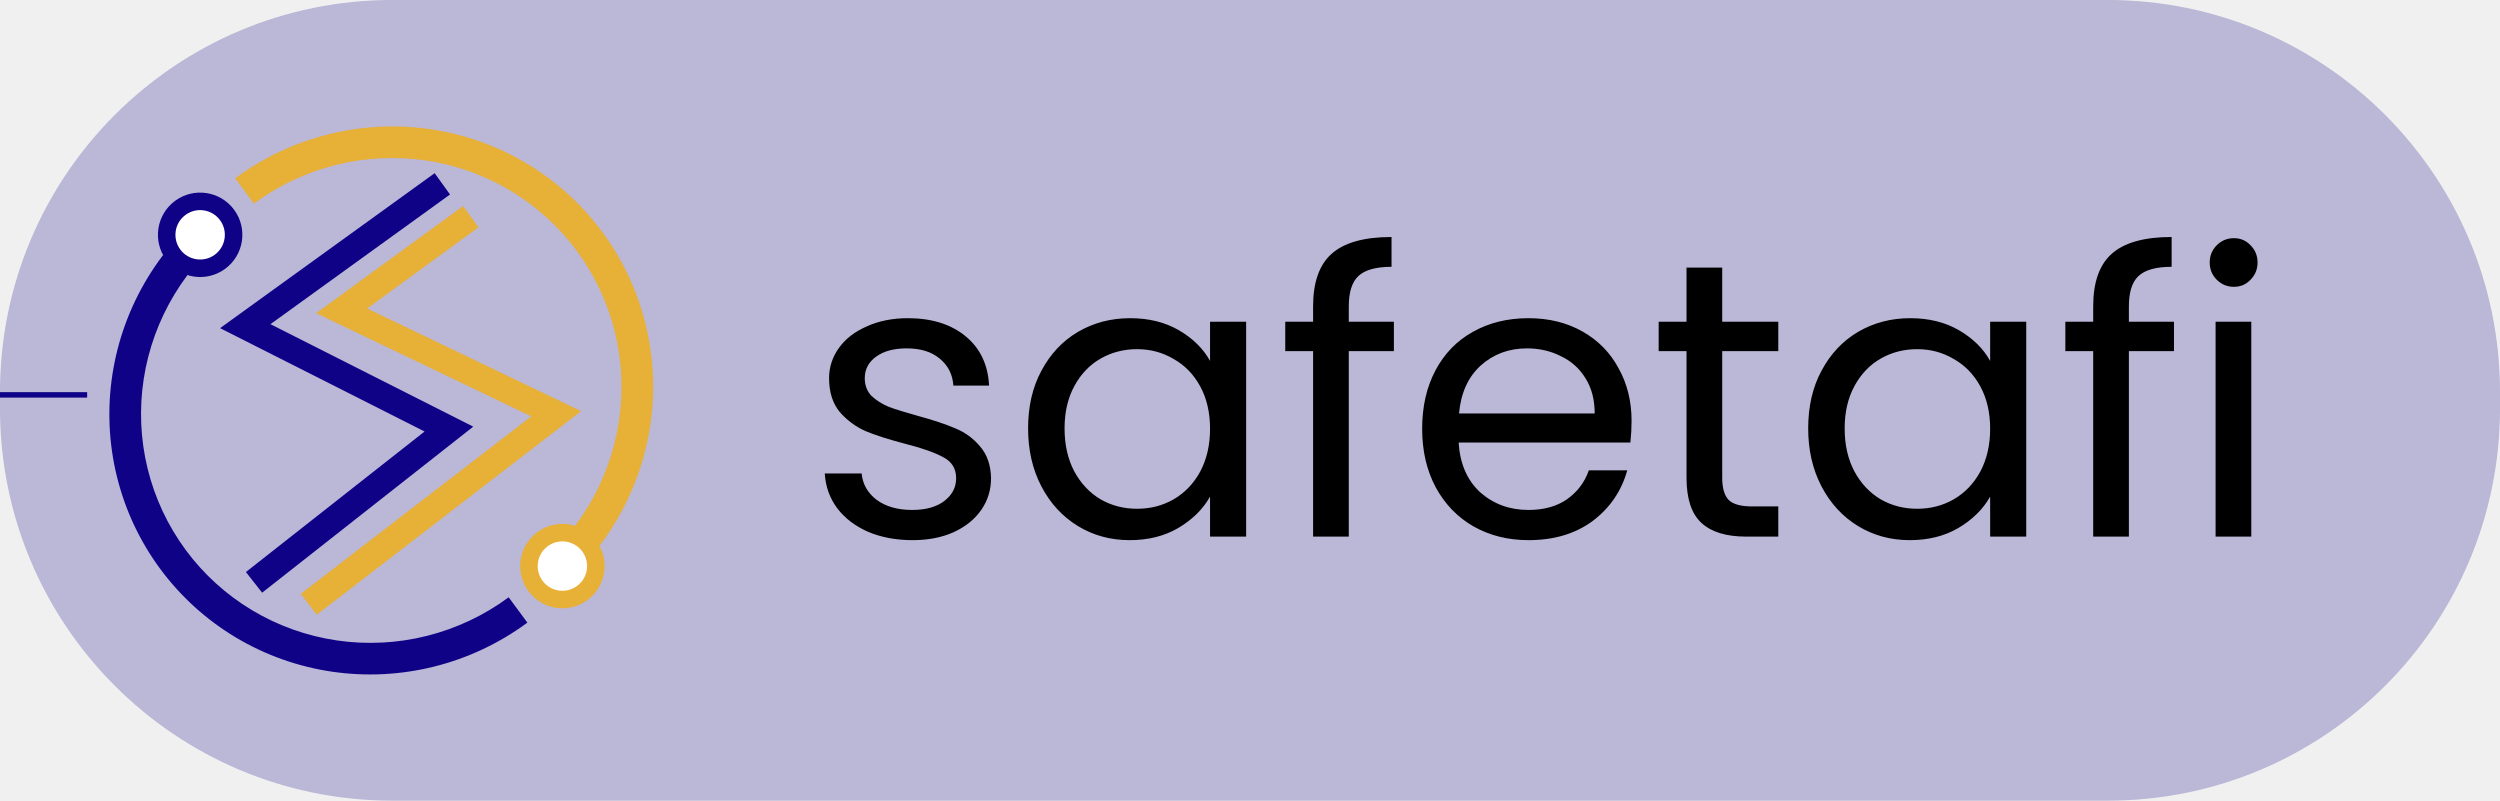
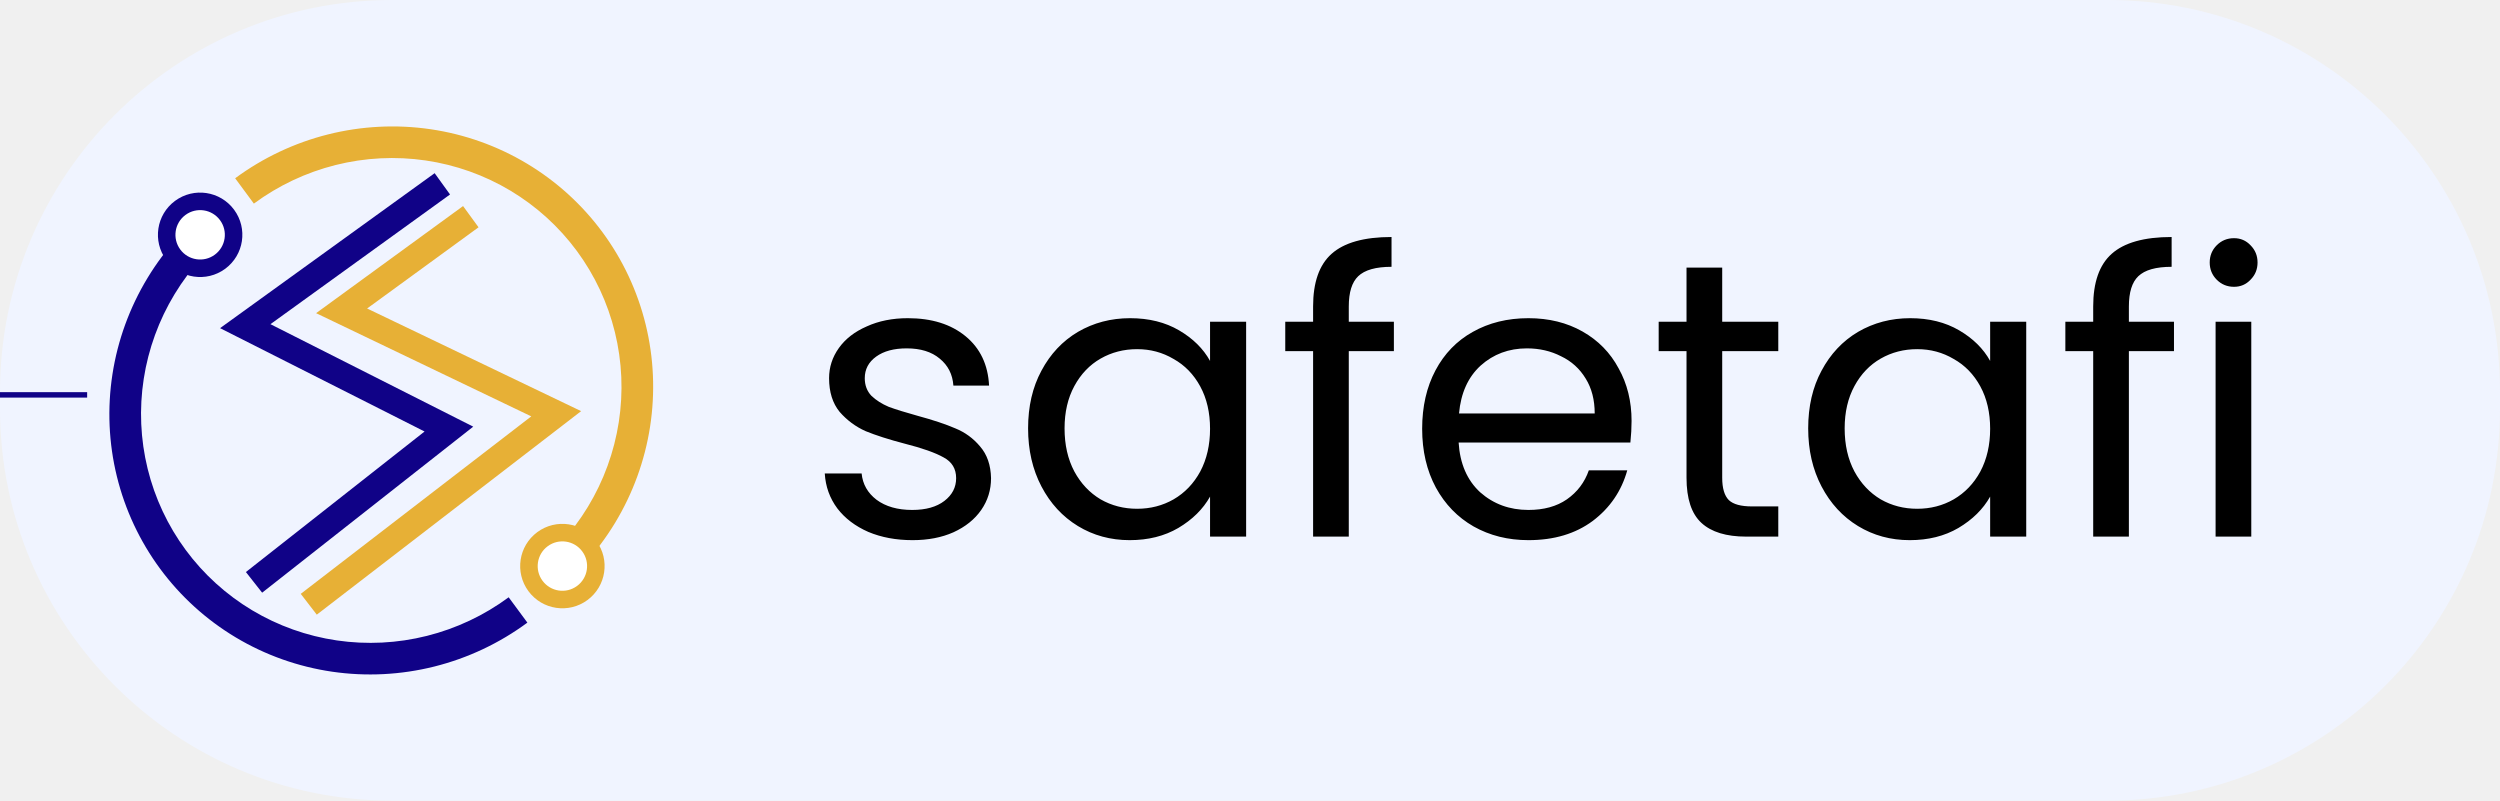
<svg xmlns="http://www.w3.org/2000/svg" width="459" height="147" viewBox="0 0 459 147" fill="none">
-   <rect width="459" height="147" rx="72" fill="#100287" fill-opacity="0.24" />
+   <rect width="459" height="147" rx="72" fill="#F0F4FF" />
  <path d="M100.186 109.957C105.296 106.184 109.62 101.449 112.909 96.023C116.198 90.597 118.388 84.585 119.355 78.332C120.322 72.079 120.046 65.706 118.544 59.577C117.041 53.449 114.341 47.684 110.598 42.613C106.854 37.543 102.141 33.265 96.727 30.024C91.312 26.783 85.303 24.642 79.043 23.724C72.782 22.807 66.392 23.13 60.238 24.675C54.084 26.22 48.285 28.957 43.175 32.73L46.609 37.382C51.104 34.064 56.204 31.657 61.616 30.298C67.029 28.939 72.649 28.655 78.156 29.462C83.662 30.269 88.947 32.152 93.709 35.002C98.471 37.853 102.616 41.615 105.909 46.075C109.201 50.535 111.576 55.605 112.897 60.995C114.219 66.385 114.462 71.99 113.611 77.49C112.761 82.99 110.834 88.277 107.941 93.049C105.048 97.822 101.246 101.986 96.751 105.304L100.186 109.957Z" fill="#E7B036" />
  <path d="M108.197 100.285C110.212 103.014 109.633 106.86 106.903 108.875C104.174 110.89 100.328 110.311 98.313 107.582C96.298 104.852 96.877 101.006 99.606 98.991C102.336 96.976 106.182 97.555 108.197 100.285Z" fill="white" stroke="#E7B036" stroke-width="3.216" />
  <path d="M39.815 37.088C34.705 40.861 30.381 45.596 27.092 51.022C23.803 56.448 21.613 62.46 20.646 68.713C19.679 74.966 19.955 81.339 21.457 87.468C22.96 93.597 25.66 99.361 29.403 104.432C33.147 109.502 37.86 113.78 43.274 117.021C48.688 120.262 54.697 122.403 60.958 123.321C67.219 124.238 73.609 123.916 79.763 122.37C85.918 120.825 91.716 118.088 96.826 114.315L93.392 109.663C88.897 112.981 83.797 115.388 78.385 116.747C72.972 118.106 67.352 118.39 61.845 117.583C56.339 116.776 51.054 114.893 46.292 112.043C41.53 109.192 37.385 105.43 34.092 100.97C30.8 96.51 28.425 91.441 27.104 86.05C25.782 80.66 25.54 75.055 26.39 69.555C27.24 64.055 29.167 58.768 32.06 53.996C34.953 49.223 38.755 45.059 43.25 41.741L39.815 37.088Z" fill="#100287" />
  <path d="M31.804 46.761C29.789 44.031 30.369 40.185 33.098 38.17C35.828 36.155 39.673 36.734 41.688 39.464C43.703 42.193 43.125 46.039 40.395 48.054C37.666 50.069 33.819 49.49 31.804 46.761Z" fill="white" stroke="#100287" stroke-width="3.216" />
  <path d="M86.439 39.781L62.719 57.069L102.118 75.965L56.688 110.942" stroke="#E7B036" stroke-width="4.824" />
  <path d="M81.212 33.751L45.029 59.883L82.418 78.779L46.637 106.922" stroke="#100287" stroke-width="4.824" />
  <path d="M167.555 99.171C164.531 99.171 161.819 98.666 159.419 97.659C157.019 96.603 155.123 95.162 153.731 93.338C152.339 91.466 151.571 89.331 151.427 86.93H158.195C158.387 88.898 159.299 90.507 160.931 91.754C162.611 93.002 164.795 93.626 167.483 93.626C169.979 93.626 171.947 93.075 173.387 91.971C174.827 90.867 175.547 89.475 175.547 87.794C175.547 86.067 174.779 84.794 173.243 83.978C171.707 83.115 169.331 82.275 166.115 81.459C163.187 80.691 160.787 79.922 158.915 79.154C157.091 78.338 155.507 77.162 154.163 75.626C152.867 74.043 152.219 71.978 152.219 69.434C152.219 67.418 152.819 65.57 154.019 63.891C155.219 62.211 156.923 60.891 159.131 59.931C161.339 58.922 163.859 58.419 166.691 58.419C171.059 58.419 174.587 59.523 177.275 61.73C179.963 63.938 181.403 66.963 181.595 70.802H175.043C174.899 68.739 174.059 67.082 172.523 65.835C171.035 64.587 169.019 63.962 166.475 63.962C164.123 63.962 162.251 64.466 160.859 65.475C159.467 66.483 158.771 67.802 158.771 69.434C158.771 70.731 159.179 71.811 159.995 72.674C160.859 73.49 161.915 74.162 163.163 74.691C164.459 75.171 166.235 75.722 168.491 76.347C171.323 77.115 173.627 77.882 175.403 78.65C177.179 79.371 178.691 80.475 179.939 81.963C181.235 83.451 181.907 85.394 181.955 87.794C181.955 89.954 181.355 91.898 180.155 93.626C178.955 95.355 177.251 96.722 175.043 97.731C172.883 98.691 170.387 99.171 167.555 99.171ZM188.757 78.65C188.757 74.618 189.573 71.091 191.205 68.067C192.837 64.995 195.069 62.618 197.901 60.938C200.781 59.258 203.973 58.419 207.477 58.419C210.933 58.419 213.933 59.163 216.477 60.651C219.021 62.139 220.917 64.01 222.165 66.266V59.066H228.789V98.522H222.165V91.178C220.869 93.483 218.925 95.403 216.333 96.939C213.789 98.427 210.813 99.171 207.405 99.171C203.901 99.171 200.733 98.306 197.901 96.579C195.069 94.85 192.837 92.427 191.205 89.306C189.573 86.186 188.757 82.635 188.757 78.65ZM222.165 78.722C222.165 75.746 221.565 73.154 220.365 70.947C219.165 68.739 217.533 67.058 215.469 65.906C213.453 64.707 211.221 64.106 208.773 64.106C206.325 64.106 204.093 64.683 202.077 65.835C200.061 66.987 198.453 68.666 197.253 70.874C196.053 73.082 195.453 75.674 195.453 78.65C195.453 81.674 196.053 84.314 197.253 86.57C198.453 88.778 200.061 90.483 202.077 91.683C204.093 92.835 206.325 93.41 208.773 93.41C211.221 93.41 213.453 92.835 215.469 91.683C217.533 90.483 219.165 88.778 220.365 86.57C221.565 84.314 222.165 81.698 222.165 78.722ZM255.917 64.466H247.637V98.522H241.085V64.466H235.973V59.066H241.085V56.258C241.085 51.843 242.213 48.627 244.469 46.611C246.773 44.547 250.445 43.514 255.485 43.514V48.986C252.605 48.986 250.565 49.562 249.365 50.715C248.213 51.819 247.637 53.666 247.637 56.258V59.066H255.917V64.466ZM299.556 77.282C299.556 78.531 299.484 79.85 299.34 81.243H267.804C268.044 85.13 269.364 88.178 271.764 90.386C274.212 92.546 277.164 93.626 280.62 93.626C283.452 93.626 285.804 92.978 287.676 91.683C289.596 90.338 290.94 88.562 291.708 86.355H298.764C297.708 90.147 295.596 93.243 292.428 95.642C289.26 97.995 285.324 99.171 280.62 99.171C276.876 99.171 273.516 98.331 270.54 96.65C267.612 94.971 265.308 92.594 263.628 89.522C261.948 86.403 261.108 82.802 261.108 78.722C261.108 74.642 261.924 71.067 263.556 67.995C265.188 64.922 267.468 62.571 270.396 60.938C273.372 59.258 276.78 58.419 280.62 58.419C284.364 58.419 287.676 59.234 290.556 60.867C293.436 62.498 295.644 64.754 297.18 67.635C298.764 70.466 299.556 73.683 299.556 77.282ZM292.788 75.915C292.788 73.418 292.236 71.282 291.132 69.507C290.028 67.683 288.516 66.314 286.596 65.403C284.724 64.442 282.636 63.962 280.332 63.962C277.02 63.962 274.188 65.019 271.836 67.13C269.532 69.243 268.212 72.171 267.876 75.915H292.788ZM316.197 64.466V87.722C316.197 89.642 316.605 91.01 317.421 91.826C318.237 92.594 319.653 92.978 321.669 92.978H326.493V98.522H320.589C316.941 98.522 314.205 97.683 312.381 96.002C310.557 94.323 309.645 91.562 309.645 87.722V64.466H304.533V59.066H309.645V49.13H316.197V59.066H326.493V64.466H316.197ZM331.983 78.65C331.983 74.618 332.799 71.091 334.431 68.067C336.063 64.995 338.295 62.618 341.127 60.938C344.007 59.258 347.199 58.419 350.703 58.419C354.159 58.419 357.159 59.163 359.703 60.651C362.247 62.139 364.143 64.01 365.391 66.266V59.066H372.015V98.522H365.391V91.178C364.095 93.483 362.151 95.403 359.559 96.939C357.015 98.427 354.039 99.171 350.631 99.171C347.127 99.171 343.959 98.306 341.127 96.579C338.295 94.85 336.063 92.427 334.431 89.306C332.799 86.186 331.983 82.635 331.983 78.65ZM365.391 78.722C365.391 75.746 364.791 73.154 363.591 70.947C362.391 68.739 360.759 67.058 358.695 65.906C356.679 64.707 354.447 64.106 351.999 64.106C349.551 64.106 347.319 64.683 345.303 65.835C343.287 66.987 341.679 68.666 340.479 70.874C339.279 73.082 338.679 75.674 338.679 78.65C338.679 81.674 339.279 84.314 340.479 86.57C341.679 88.778 343.287 90.483 345.303 91.683C347.319 92.835 349.551 93.41 351.999 93.41C354.447 93.41 356.679 92.835 358.695 91.683C360.759 90.483 362.391 88.778 363.591 86.57C364.791 84.314 365.391 81.698 365.391 78.722ZM399.143 64.466H390.863V98.522H384.311V64.466H379.199V59.066H384.311V56.258C384.311 51.843 385.439 48.627 387.695 46.611C389.999 44.547 393.671 43.514 398.711 43.514V48.986C395.831 48.986 393.791 49.562 392.591 50.715C391.439 51.819 390.863 53.666 390.863 56.258V59.066H399.143V64.466ZM410.167 52.658C408.919 52.658 407.863 52.227 406.999 51.362C406.135 50.498 405.703 49.443 405.703 48.194C405.703 46.947 406.135 45.891 406.999 45.026C407.863 44.163 408.919 43.73 410.167 43.73C411.367 43.73 412.375 44.163 413.191 45.026C414.055 45.891 414.487 46.947 414.487 48.194C414.487 49.443 414.055 50.498 413.191 51.362C412.375 52.227 411.367 52.658 410.167 52.658ZM413.335 59.066V98.522H406.783V59.066H413.335Z" fill="black" />
  <line y1="72.5" x2="16" y2="72.5" stroke="#100287" />
</svg>
